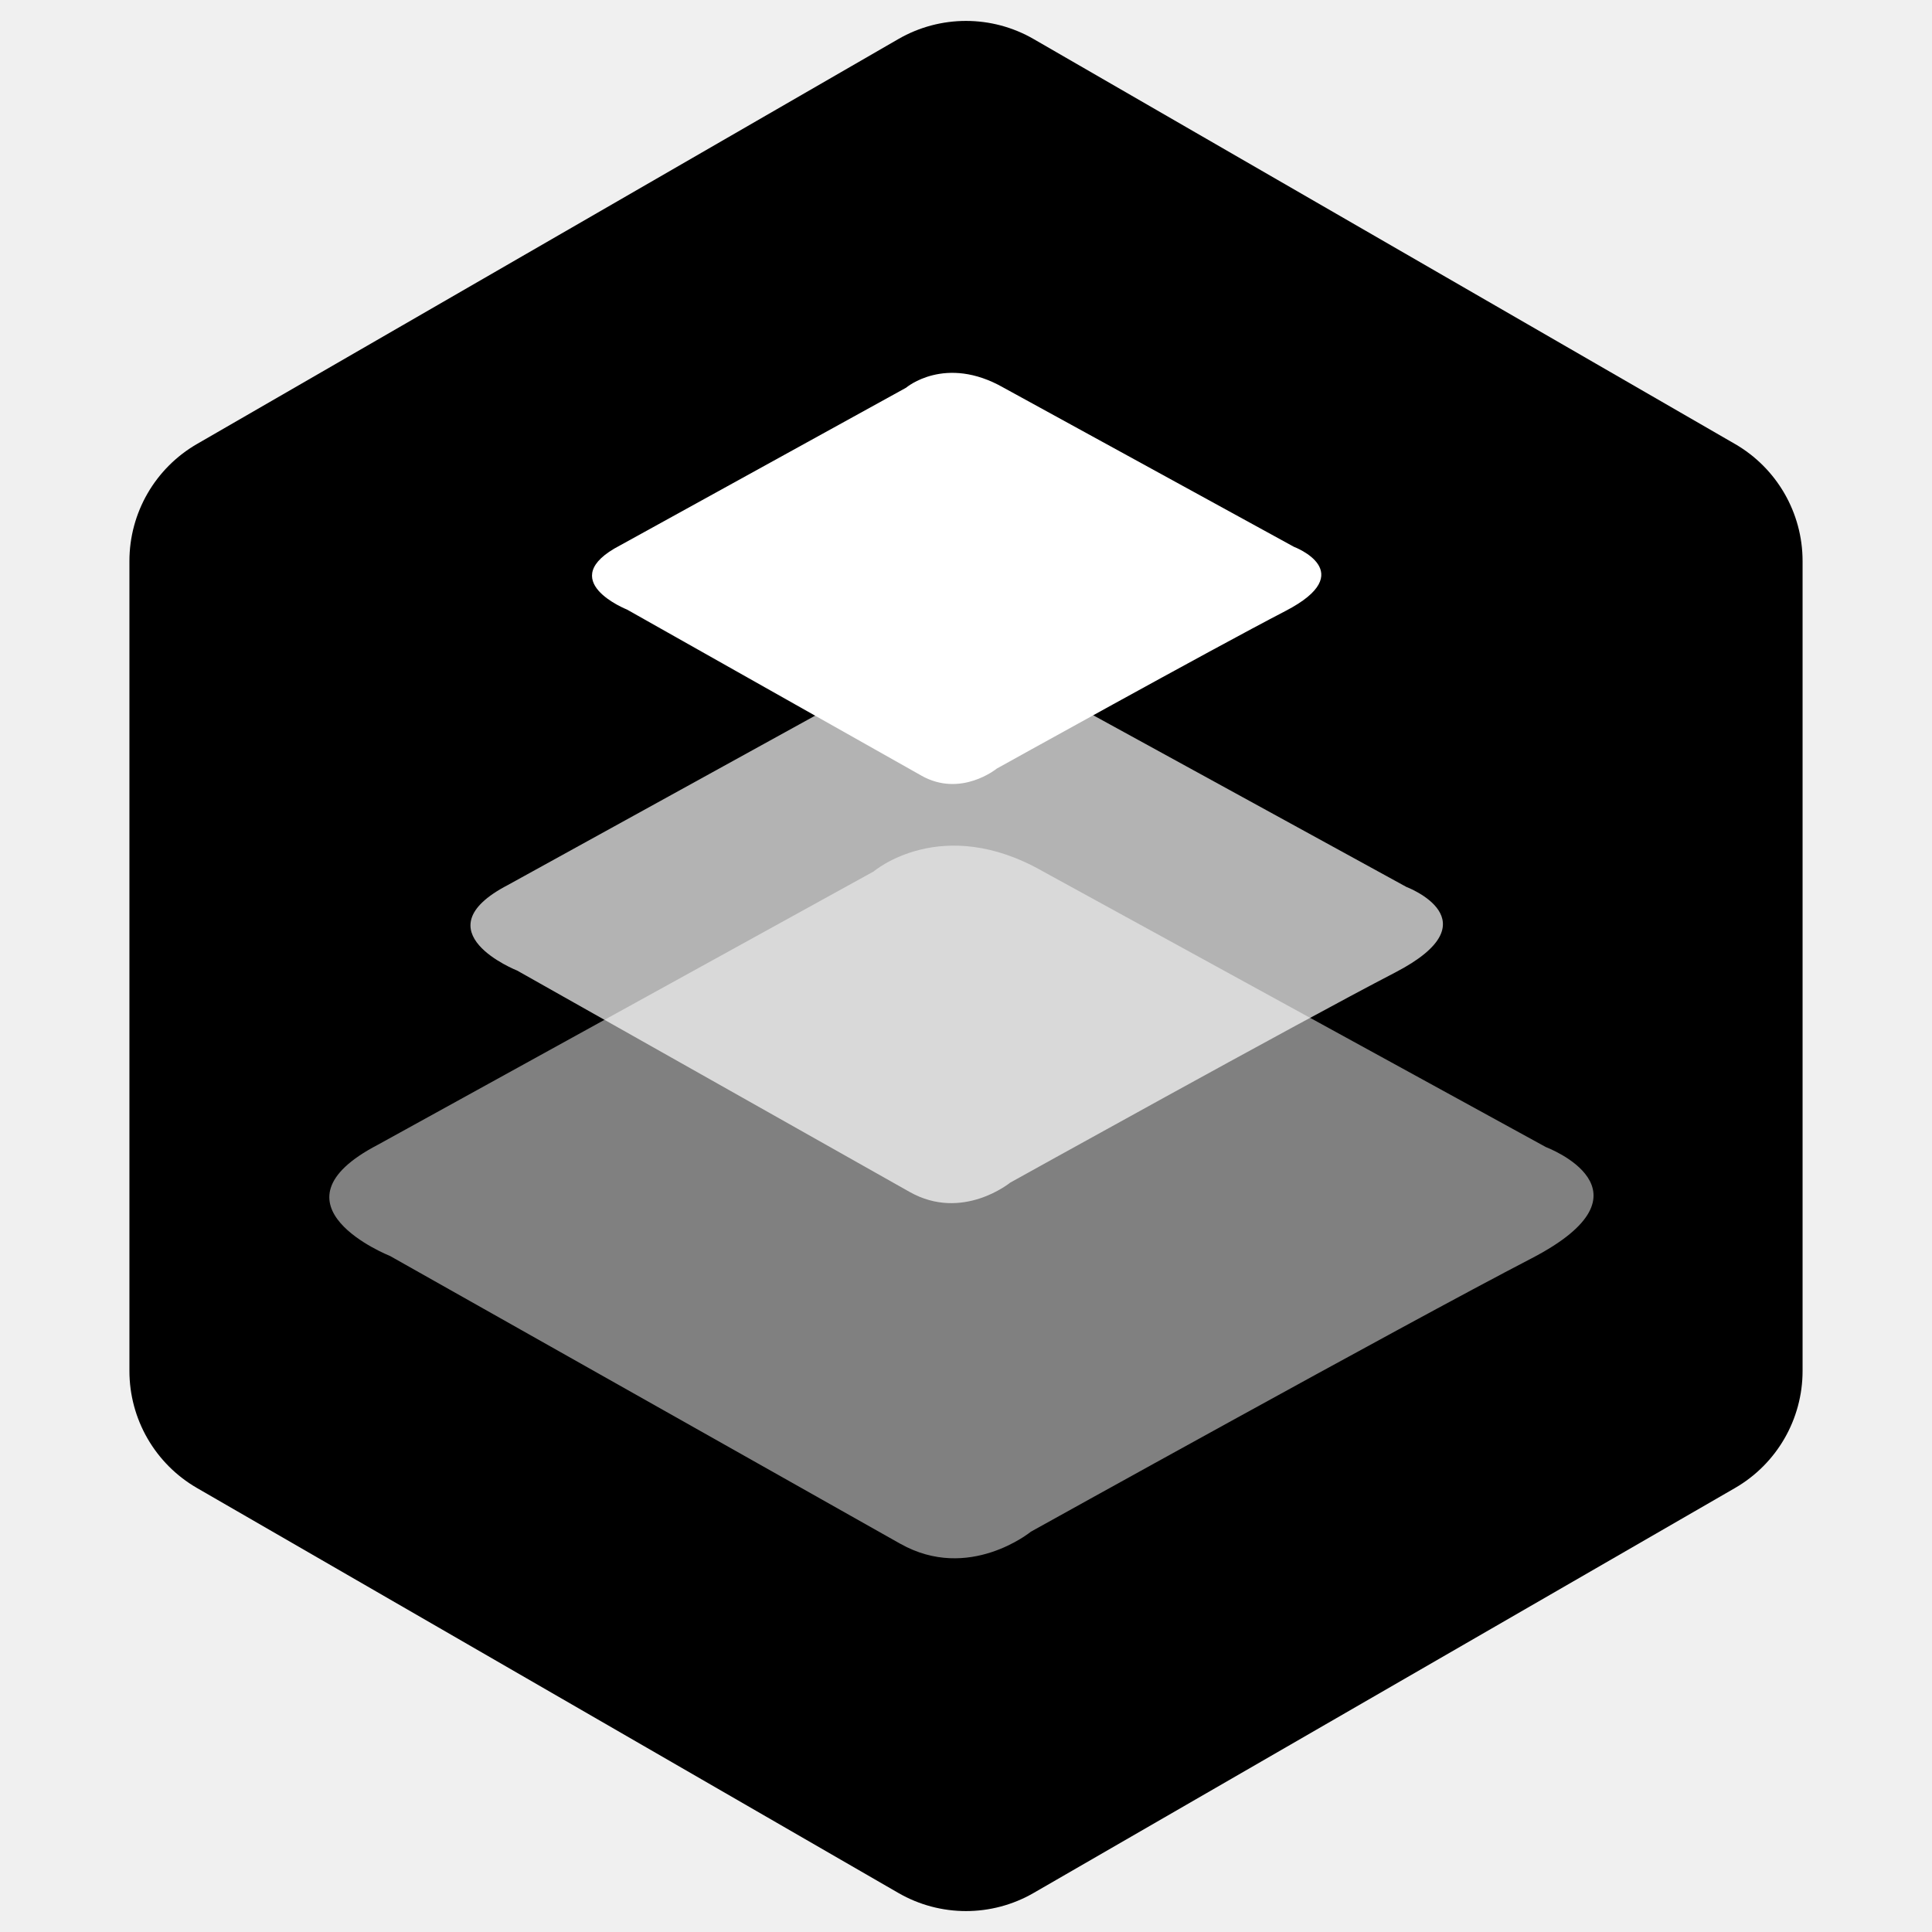
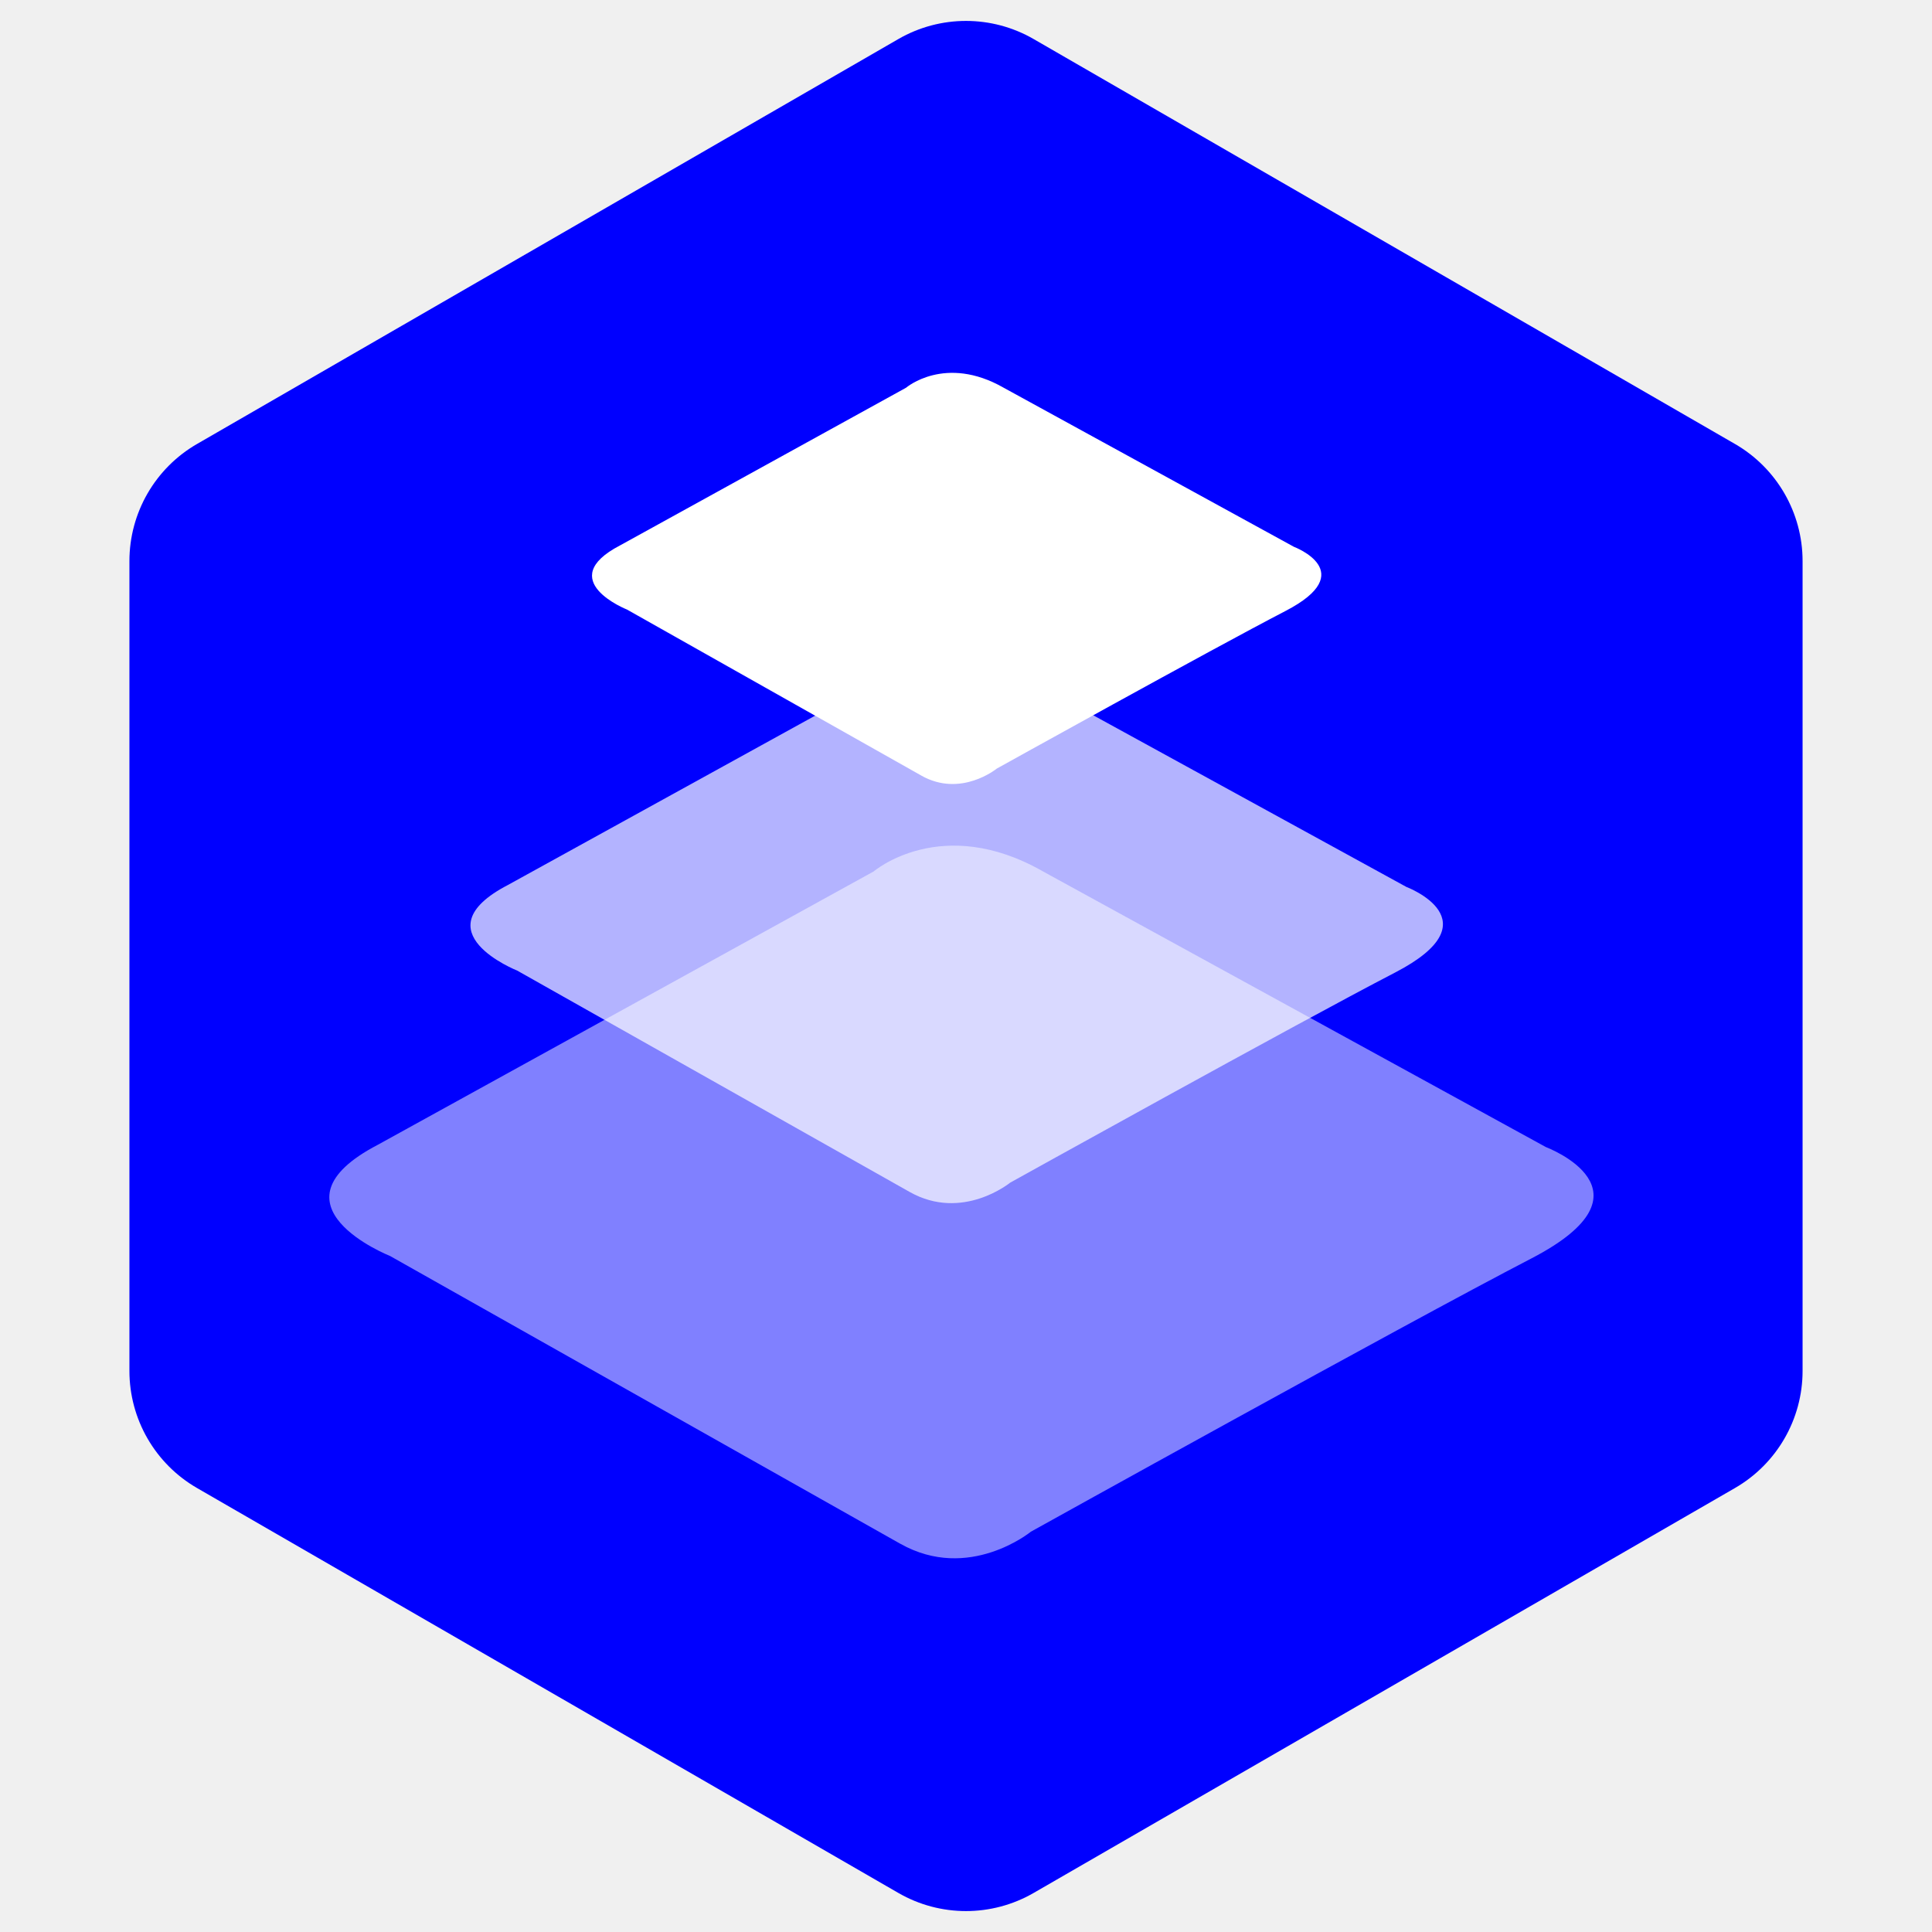
<svg xmlns="http://www.w3.org/2000/svg" width="1000" height="1000" viewBox="0 0 1000 1000" fill="none">
-   <path d="M535 979.793C513.342 992.297 486.658 992.297 465 979.793L101.987 770.207C80.329 757.703 66.987 734.594 66.987 709.586L66.987 290.415C66.987 265.406 80.329 242.297 101.987 229.793L465 20.207C486.658 7.703 513.342 7.703 535 20.207L898.013 229.793C919.671 242.297 933.013 265.406 933.013 290.414L933.013 709.585C933.013 734.594 919.671 757.703 898.013 770.207L535 979.793Z" fill="black" />
+   <path d="M535 979.793C513.342 992.297 486.658 992.297 465 979.793L101.987 770.207C80.329 757.703 66.987 734.594 66.987 709.586L66.987 290.415C66.987 265.406 80.329 242.297 101.987 229.793L465 20.207C486.658 7.703 513.342 7.703 535 20.207L898.013 229.793C919.671 242.297 933.013 265.406 933.013 290.414L933.013 709.585C933.013 734.594 919.671 757.703 898.013 770.207L535 979.793Z" fill="blue" />
  <path d="M476.921 401.463L324.561 315.521C324.561 315.521 286.285 300.359 320.944 282.299L468.968 200.693C468.968 200.693 489.183 183.35 519.506 200.693L669.711 283.017C669.711 283.017 704.37 296.024 665.375 316.239C626.381 336.454 515.888 397.845 515.888 397.845C515.888 397.845 497.375 413.007 476.894 401.463L476.921 401.463Z" fill="white" />
  <path d="M470.85 616.958L267.686 502.369C267.686 502.369 216.669 482.153 262.871 458.081L460.263 349.291C460.263 349.291 487.235 326.176 527.665 349.291L727.93 459.065C727.93 459.065 774.133 476.408 722.158 503.353C670.157 530.324 522.851 612.143 522.851 612.143C522.851 612.143 498.167 632.359 470.85 616.958Z" fill="white" fill-opacity="0.7" />
  <path d="M465.982 799.042L201.88 650.087C201.88 650.087 135.542 623.808 195.629 592.5L452.231 451.046C452.231 451.046 487.288 421.016 539.848 451.046L800.2 593.751C800.2 593.751 860.287 616.28 792.699 651.338C725.111 686.395 533.597 792.792 533.597 792.792C533.597 792.792 501.519 819.072 466.009 799.042L465.982 799.042Z" fill="white" fill-opacity="0.5" />
</svg>
